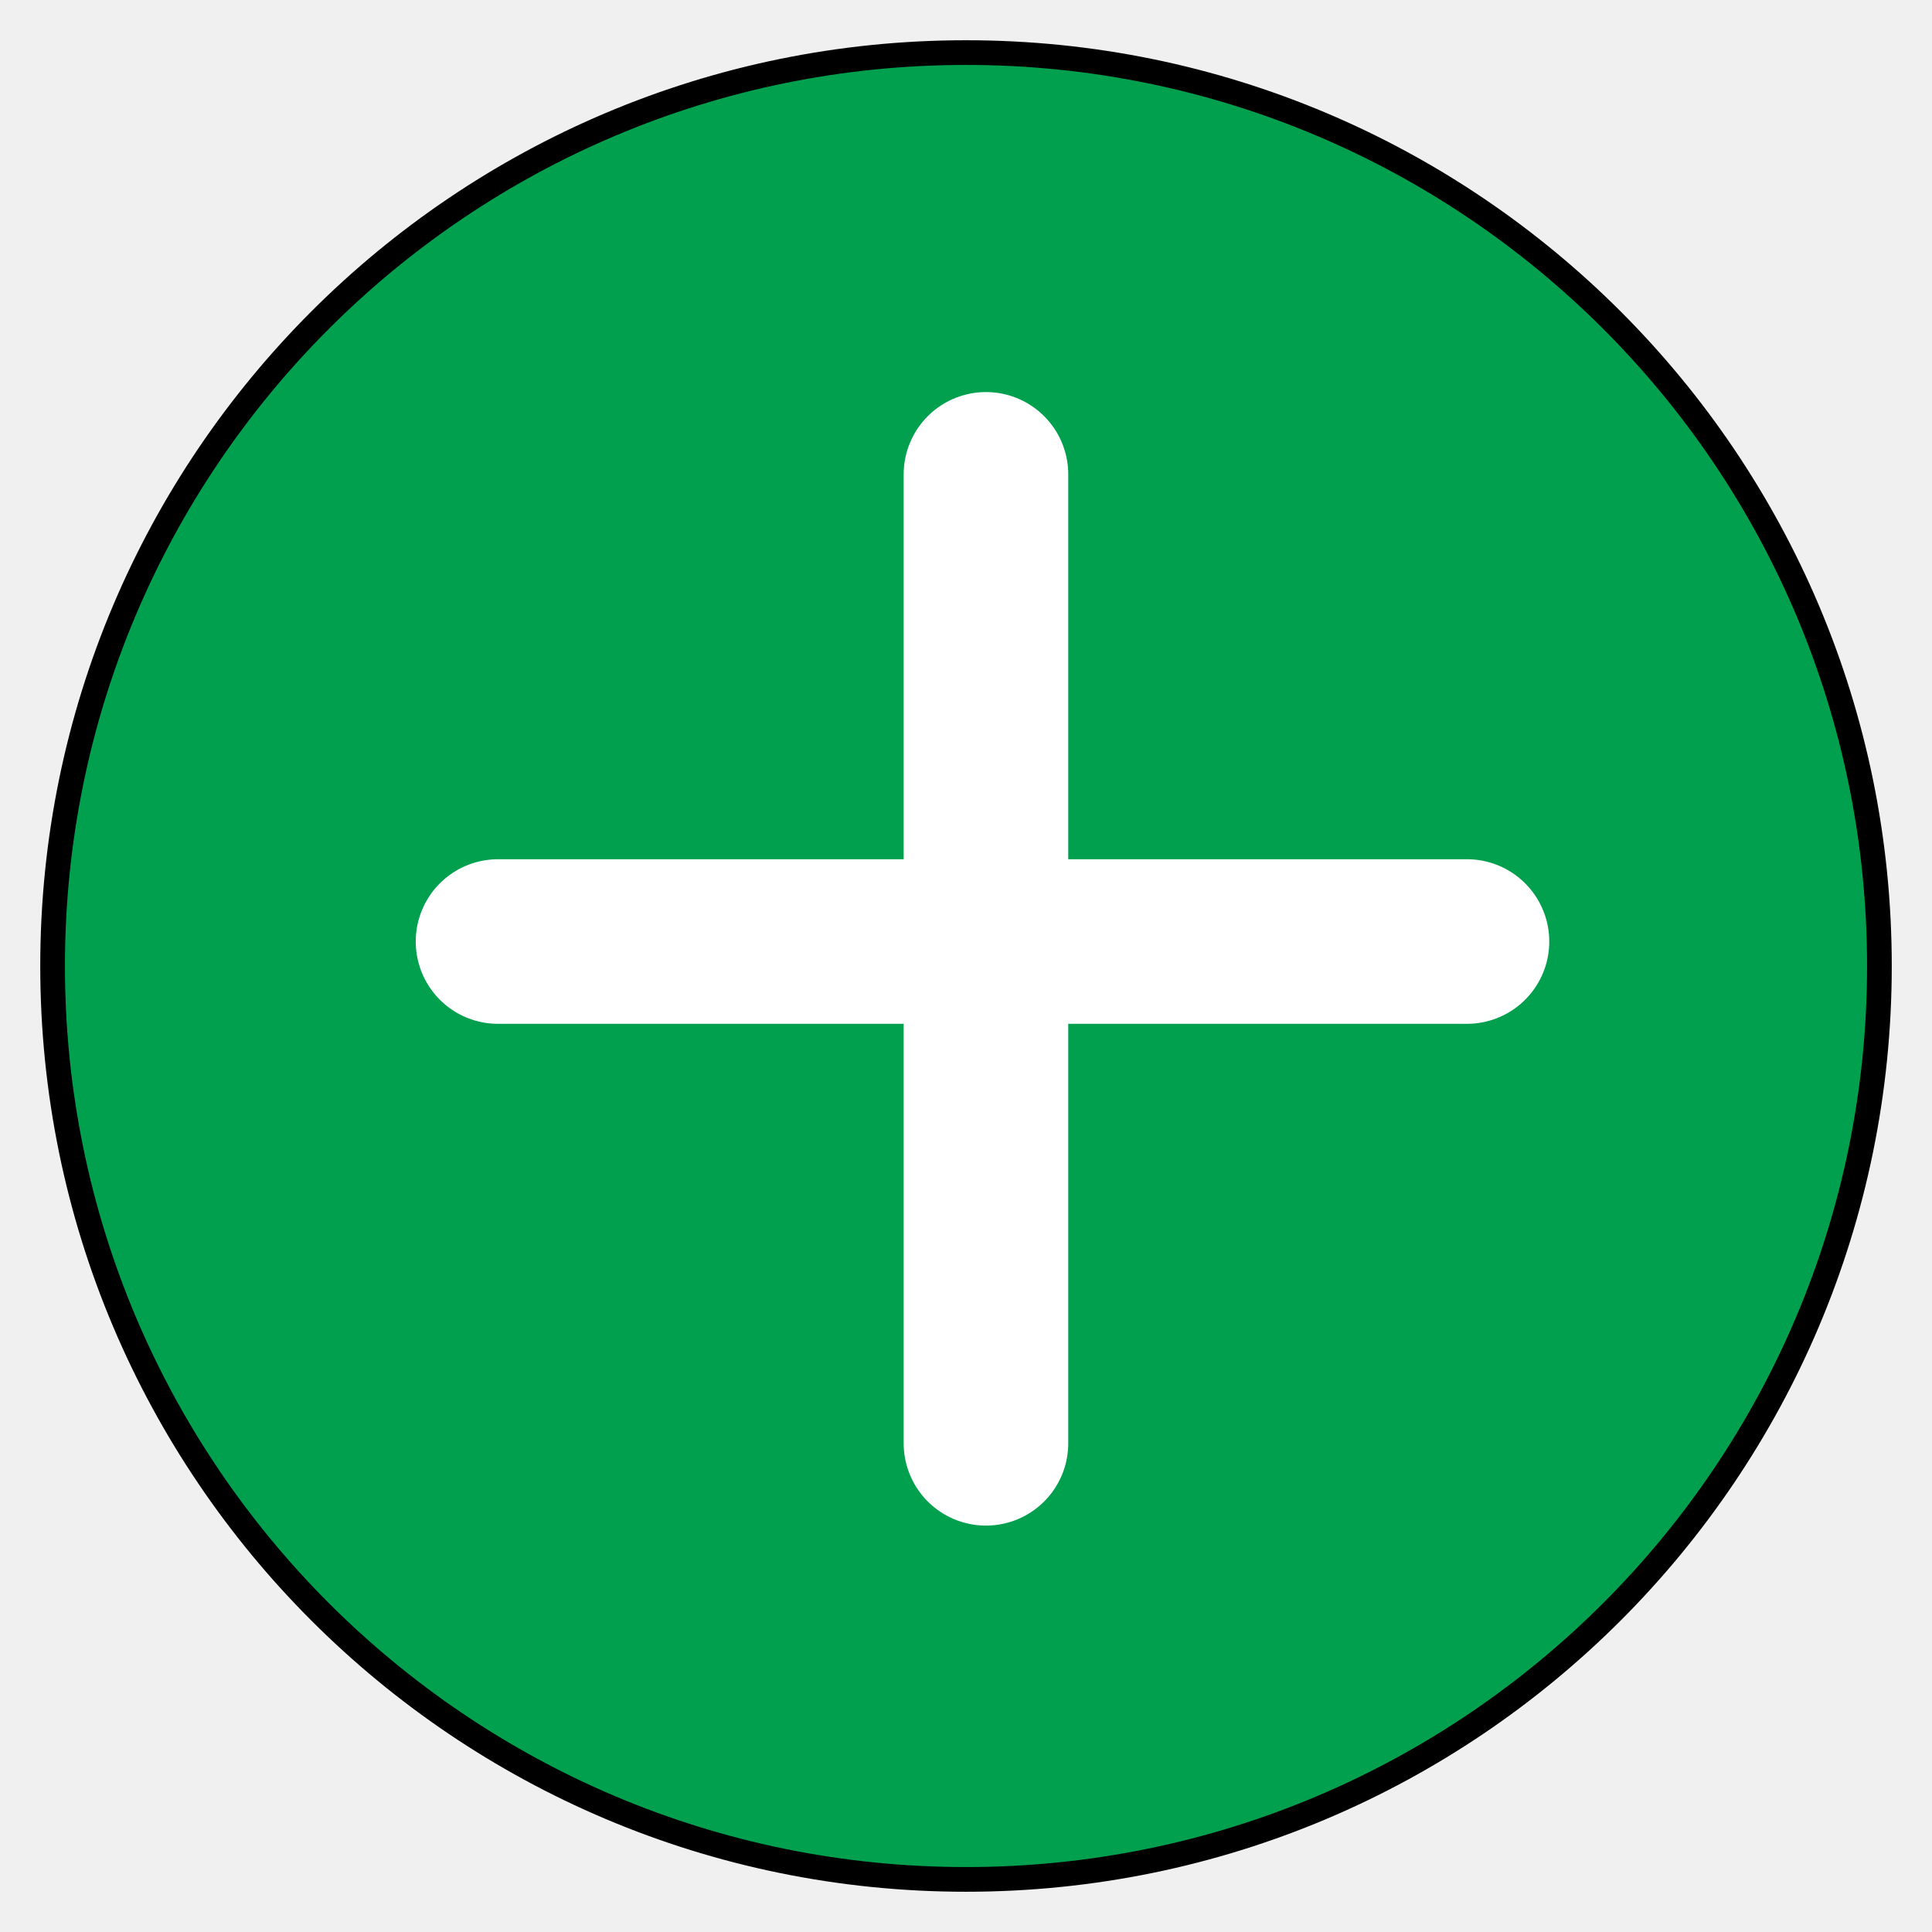
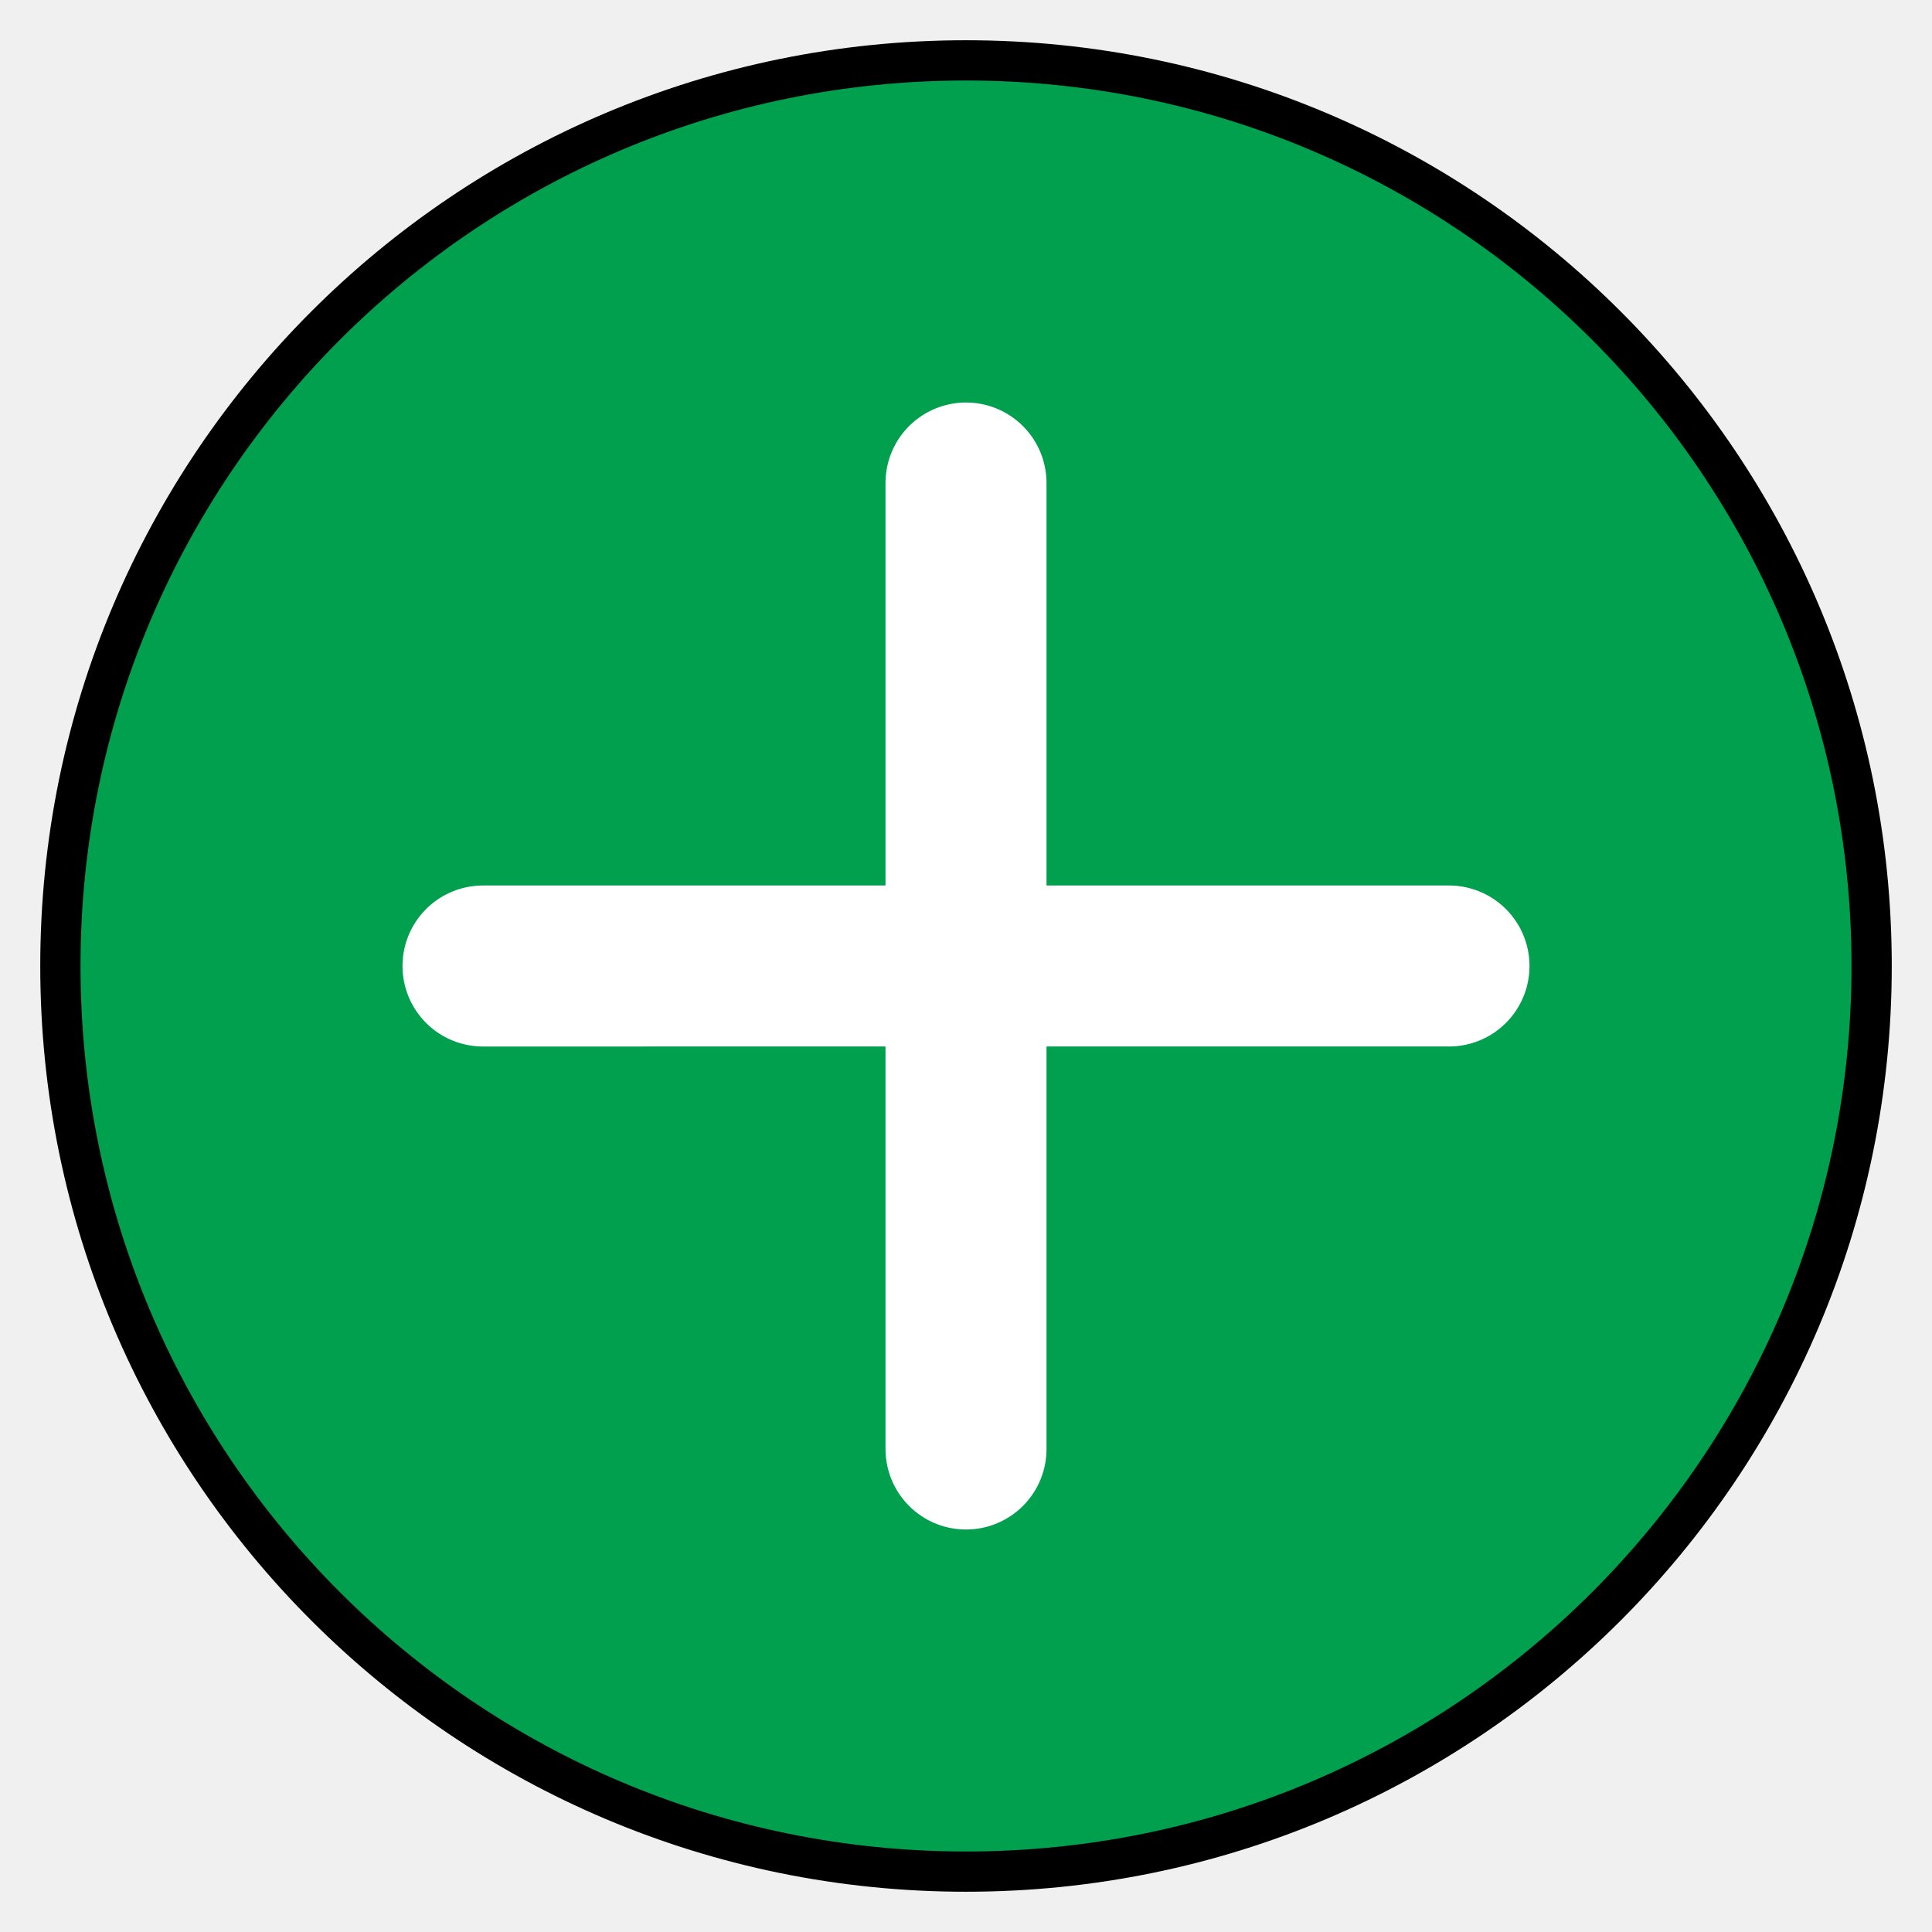
<svg xmlns="http://www.w3.org/2000/svg" width="48" height="48" viewBox="0 0 12.7 12.7" version="1.1" id="svg8">
  <defs id="defs2">
    <marker style="overflow:visible" id="Arrow1Lstart" refX="0" refY="0" orient="auto">
      <path transform="matrix(0.8,0,0,0.8,10,0)" style="fill-rule:evenodd;stroke:#000000;stroke-width:1pt" d="M 0,0 5,-5 -12.5,0 5,5 Z" id="path951" />
    </marker>
  </defs>
  <g id="layer1">
    <g id="g849" transform="matrix(0.09258879,0,0,0.09258879,0.08908954,0.06475858)" style="stroke-width:1.104">
-       <g id="g1225" transform="matrix(0.9803921,0,0,0.9803921,-31.09854,-96.46102)" style="stroke-width:1.788;stroke-miterlimit:4;stroke-dasharray:none">
-         <circle style="fill:#00a04e;fill-opacity:1;stroke:#000000;stroke-width:1.788;stroke-miterlimit:4;stroke-dasharray:none;stroke-opacity:1" id="path833" cx="100.694" cy="167.631" r="66.146" />
+       <g id="g1225" transform="matrix(0.9720399,0,0,0.9720399,-30.25751,-95.06091)" style="stroke-width:2.94;stroke-miterlimit:4;stroke-dasharray:none">
+         <circle style="fill:#00a04e;fill-opacity:1;stroke:#000000;stroke-width:2.94;stroke-miterlimit:4;stroke-dasharray:none;stroke-opacity:1" id="path833" cx="100.694" cy="167.631" r="66.146" />
      </g>
      <g id="g949" style="fill:none;stroke:#ffffff;stroke-width:16.372;stroke-linecap:round;stroke-miterlimit:4;stroke-dasharray:none;stroke-opacity:1" transform="matrix(0.5720258,-0.5112687,0.5112687,0.5720258,19.0683,-58.71957)">
-         <path style="fill:none;stroke:#ffffff;stroke-width:15.23;stroke-linecap:round;stroke-linejoin:miter;stroke-miterlimit:4;stroke-dasharray:none;stroke-opacity:1" d="m -31.088,132.518 -59.753,66.854" id="path844" />
-         <path style="fill:none;stroke:#ffffff;stroke-width:15.23;stroke-linecap:round;stroke-linejoin:miter;stroke-miterlimit:4;stroke-dasharray:none;stroke-opacity:1" d="m -93.563,134.661 66.854,59.753" id="path846" />
+         <path style="fill:none;stroke:#ffffff;stroke-width:14.899;stroke-linecap:round;stroke-linejoin:miter;stroke-miterlimit:4;stroke-dasharray:none;stroke-opacity:1" d="m -32.998,131.884 -59.571,66.651" id="path844" />
+         <path style="fill:none;stroke:#ffffff;stroke-width:14.899;stroke-linecap:round;stroke-linejoin:miter;stroke-miterlimit:4;stroke-dasharray:none;stroke-opacity:1" d="m -96.109,135.423 66.651,59.571" id="path846" />
      </g>
    </g>
  </g>
</svg>
